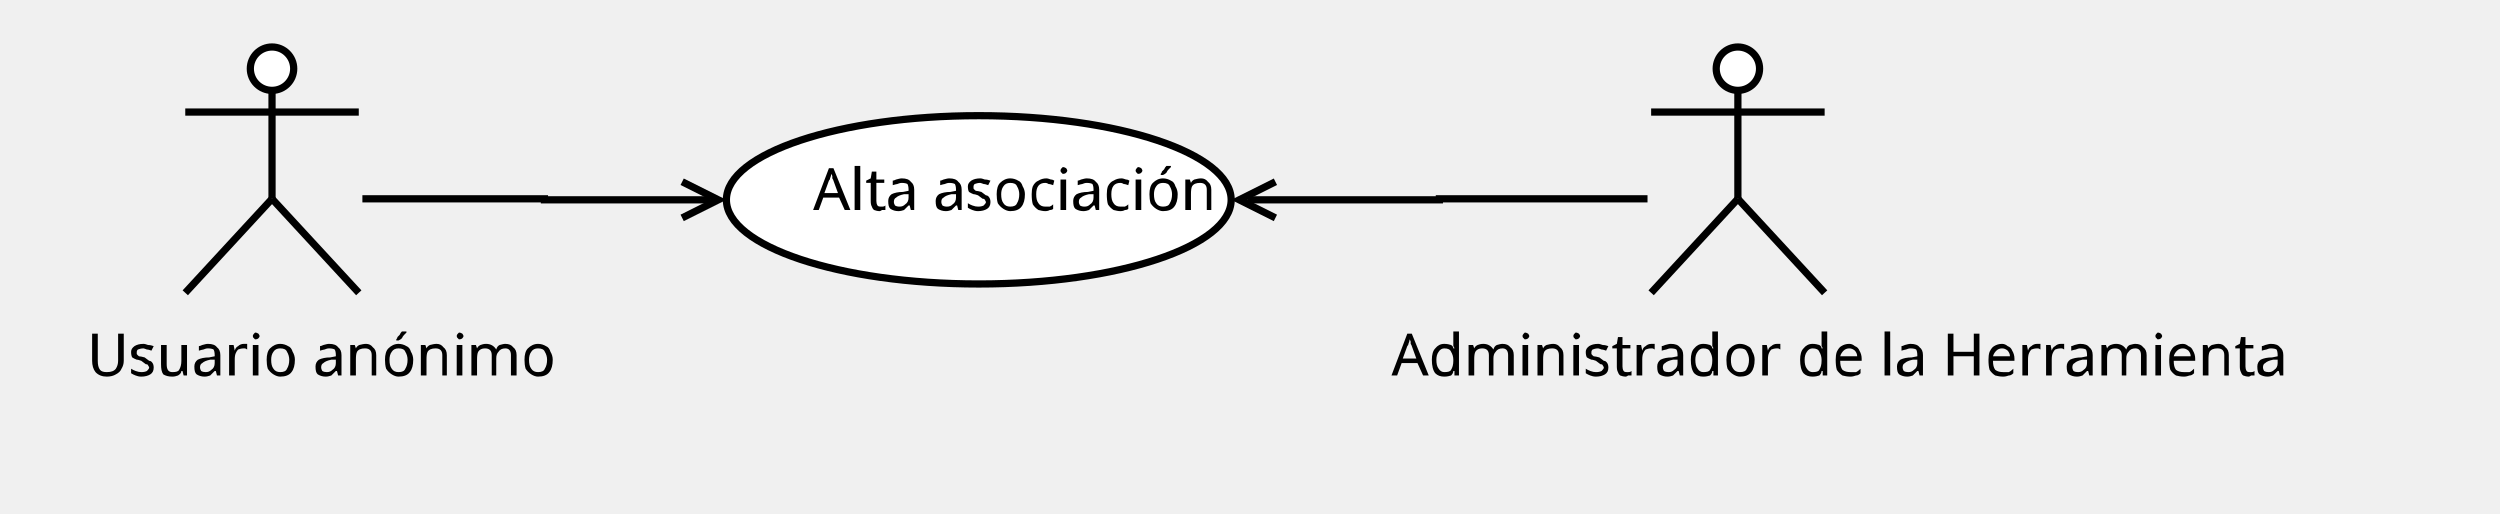
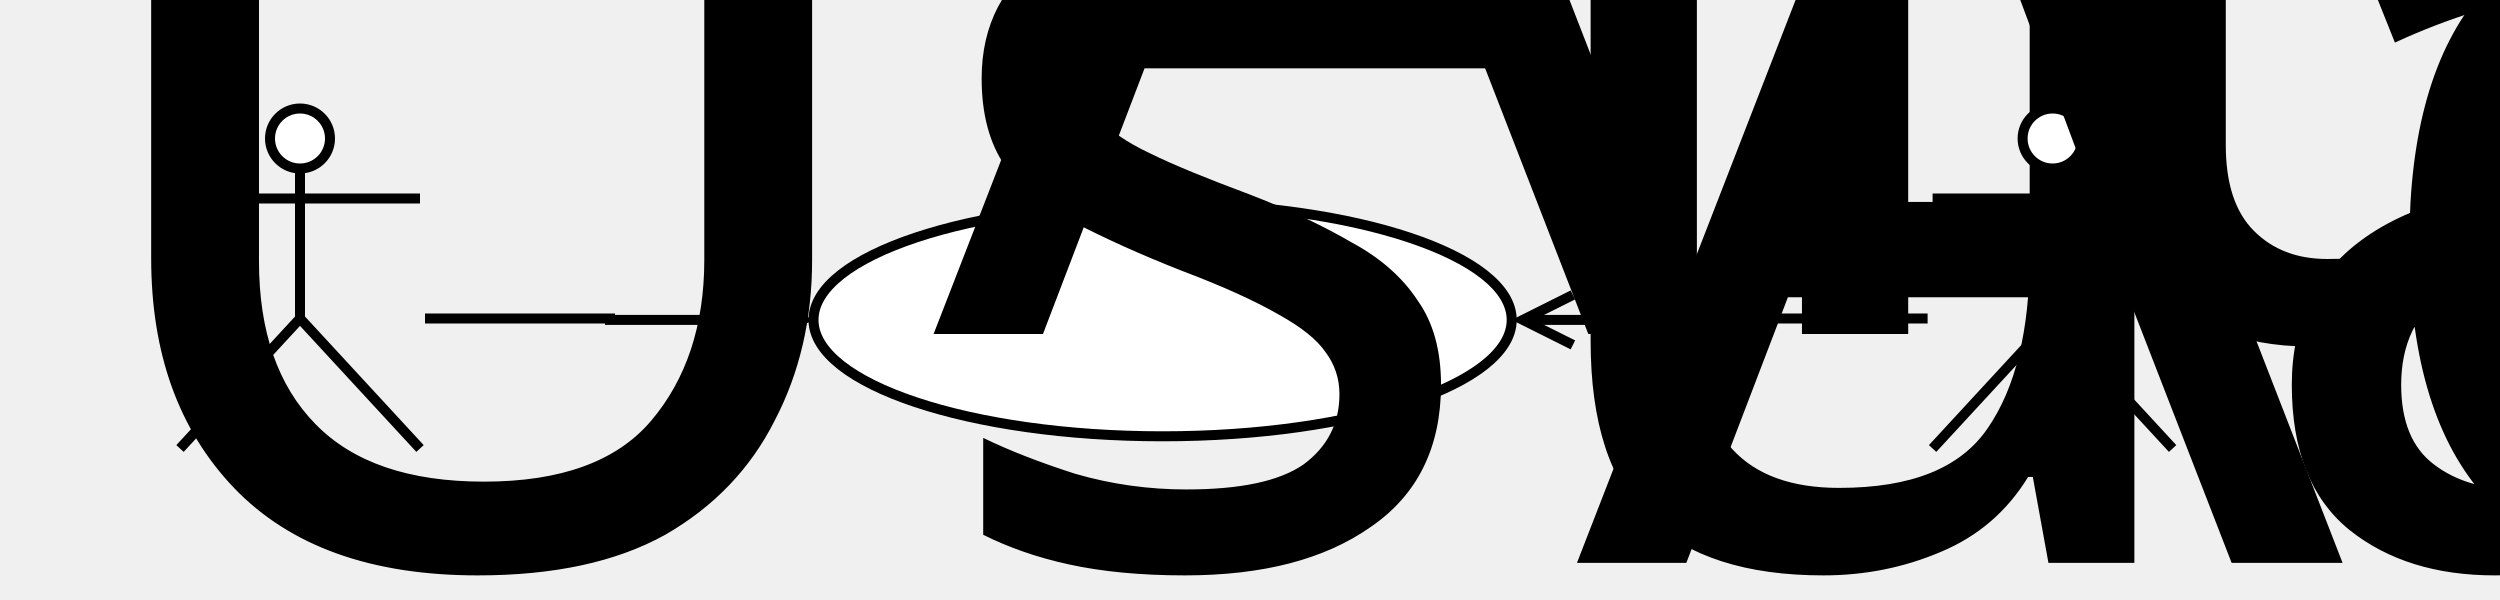
- <svg xmlns="http://www.w3.org/2000/svg" width="27.600cm" height="5.674cm" viewBox="4.485 1.435 32.085 7.109">
-   <ellipse cx="16.776" cy="4.199" rx="3.491" ry="1.164" fill="#FFFFFF" stroke="none" />
-   <ellipse cx="16.776" cy="4.199" rx="3.491" ry="1.164" fill="none" stroke="#000000" stroke-width="0.100" />
-   <text x="14.485" y="4.341" fill="#000000" text-anchor="start" font-size="0.80" font-family="sans" font-style="normal" font-weight="400">
- Alta asociación </text>
-   <ellipse cx="7.000" cy="2.385" rx="0.300" ry="0.300" fill="#FFFFFF" stroke="none" />
-   <ellipse cx="7.000" cy="2.385" rx="0.300" ry="0.300" fill="none" stroke="#000000" stroke-width="0.100" />
-   <line x1="5.800" y1="2.985" x2="8.200" y2="2.985" stroke="#000000" stroke-width="0.100" />
-   <line x1="7.000" y1="2.685" x2="7.000" y2="4.185" stroke="#000000" stroke-width="0.100" />
-   <line x1="7.000" y1="4.185" x2="5.800" y2="5.485" stroke="#000000" stroke-width="0.100" />
-   <line x1="7.000" y1="4.185" x2="8.200" y2="5.485" stroke="#000000" stroke-width="0.100" />
-   <text x="4.435" y="6.627" fill="#000000" text-anchor="start" font-size="0.80" font-family="sans" font-style="normal" font-weight="400">
- Usuario anónimo </text>
-   <ellipse cx="27.276" cy="2.385" rx="0.300" ry="0.300" fill="#FFFFFF" stroke="none" />
-   <ellipse cx="27.276" cy="2.385" rx="0.300" ry="0.300" fill="none" stroke="#000000" stroke-width="0.100" />
-   <line x1="26.076" y1="2.985" x2="28.476" y2="2.985" stroke="#000000" stroke-width="0.100" />
-   <line x1="27.276" y1="2.685" x2="27.276" y2="4.185" stroke="#000000" stroke-width="0.100" />
-   <line x1="27.276" y1="4.185" x2="26.076" y2="5.485" stroke="#000000" stroke-width="0.100" />
-   <line x1="27.276" y1="4.185" x2="28.476" y2="5.485" stroke="#000000" stroke-width="0.100" />
-   <text x="22.485" y="6.627" fill="#000000" text-anchor="start" font-size="0.80" font-family="sans" font-style="normal" font-weight="400">
- Administrador de la Herramienta</text>
-   <polyline fill="none" stroke="#000000" stroke-width="0.100" points="8.250,4.185 10.768,4.185 10.768,4.199 13.061,4.199 " />
-   <polyline fill="none" stroke="#000000" stroke-width="0.100" points="12.673,4.449 13.173,4.199 12.673,3.949 " />
-   <polyline fill="none" stroke="#000000" stroke-width="0.100" points="26.026,4.185 23.147,4.185 23.147,4.199 20.491,4.199 " />
-   <polyline fill="none" stroke="#000000" stroke-width="0.100" points="20.879,3.949 20.379,4.199 20.879,4.449 " />
+ <svg width="25cm" height="6cm" viewBox="2 1 25 6">
+   <ellipse style="fill: #ffffff" cx="13.626" cy="4.199" rx="3.491" ry="1.164" />
+   <ellipse style="fill: none; fill-opacity:0; stroke-width: 0.1; stroke: #000000" cx="13.626" cy="4.199" rx="3.491" ry="1.164" />
+   <text style="fill: #000000; font-size: 0.8 cm; length: 4.582 cm; font-family: sans; font-style: normal; font-weight: normal" x="11.335" y="4.341">Alta asociación </text>
+   <ellipse style="fill: #ffffff" cx="5" cy="2.385" rx="0.3" ry="0.3" />
+   <ellipse style="fill: none; fill-opacity:0; stroke-width: 0.1; stroke: #000000" cx="5" cy="2.385" rx="0.3" ry="0.3" />
+   <line style="fill: none; fill-opacity:0; stroke-width: 0.1; stroke: #000000" x1="3.8" y1="2.985" x2="6.2" y2="2.985" />
+   <line style="fill: none; fill-opacity:0; stroke-width: 0.1; stroke: #000000" x1="5" y1="2.685" x2="5" y2="4.185" />
+   <line style="fill: none; fill-opacity:0; stroke-width: 0.1; stroke: #000000" x1="5" y1="4.185" x2="3.8" y2="5.485" />
+   <line style="fill: none; fill-opacity:0; stroke-width: 0.1; stroke: #000000" x1="5" y1="4.185" x2="6.2" y2="5.485" />
+   <text style="fill: #000000; font-size: 0.8 cm; length: 5.13 cm; font-family: sans; font-style: normal; font-weight: normal" x="2.435" y="6.628">Usuario anónimo </text>
+   <ellipse style="fill: #ffffff" cx="22.526" cy="2.385" rx="0.3" ry="0.3" />
+   <ellipse style="fill: none; fill-opacity:0; stroke-width: 0.1; stroke: #000000" cx="22.526" cy="2.385" rx="0.3" ry="0.3" />
+   <line style="fill: none; fill-opacity:0; stroke-width: 0.1; stroke: #000000" x1="21.326" y1="2.985" x2="23.726" y2="2.985" />
+   <line style="fill: none; fill-opacity:0; stroke-width: 0.1; stroke: #000000" x1="22.526" y1="2.685" x2="22.526" y2="4.185" />
+   <line style="fill: none; fill-opacity:0; stroke-width: 0.1; stroke: #000000" x1="22.526" y1="4.185" x2="21.326" y2="5.485" />
+   <line style="fill: none; fill-opacity:0; stroke-width: 0.1; stroke: #000000" x1="22.526" y1="4.185" x2="23.726" y2="5.485" />
+   <text style="fill: #000000; font-size: 0.8 cm; length: 9.515 cm; font-family: sans; font-style: normal; font-weight: normal" x="17.769" y="6.628">Administrador de la herramienta</text>
+   <polyline style="fill: none; fill-opacity:0; stroke-width: 0.1; stroke: #000000" points="6.25,4.185 8.1,4.185 8.1,4.199 9.911,4.199 " />
+   <polyline style="fill: none; fill-opacity:0; stroke-width: 0.1; stroke: #000000" points="9.523,4.449 10.023,4.199 9.523,3.949 " />
+   <polyline style="fill: none; fill-opacity:0; stroke-width: 0.1; stroke: #000000" points="21.276,4.185 19.197,4.185 19.197,4.199 17.341,4.199 " />
+   <polyline style="fill: none; fill-opacity:0; stroke-width: 0.1; stroke: #000000" points="17.729,3.949 17.229,4.199 17.729,4.449 " />
</svg>
